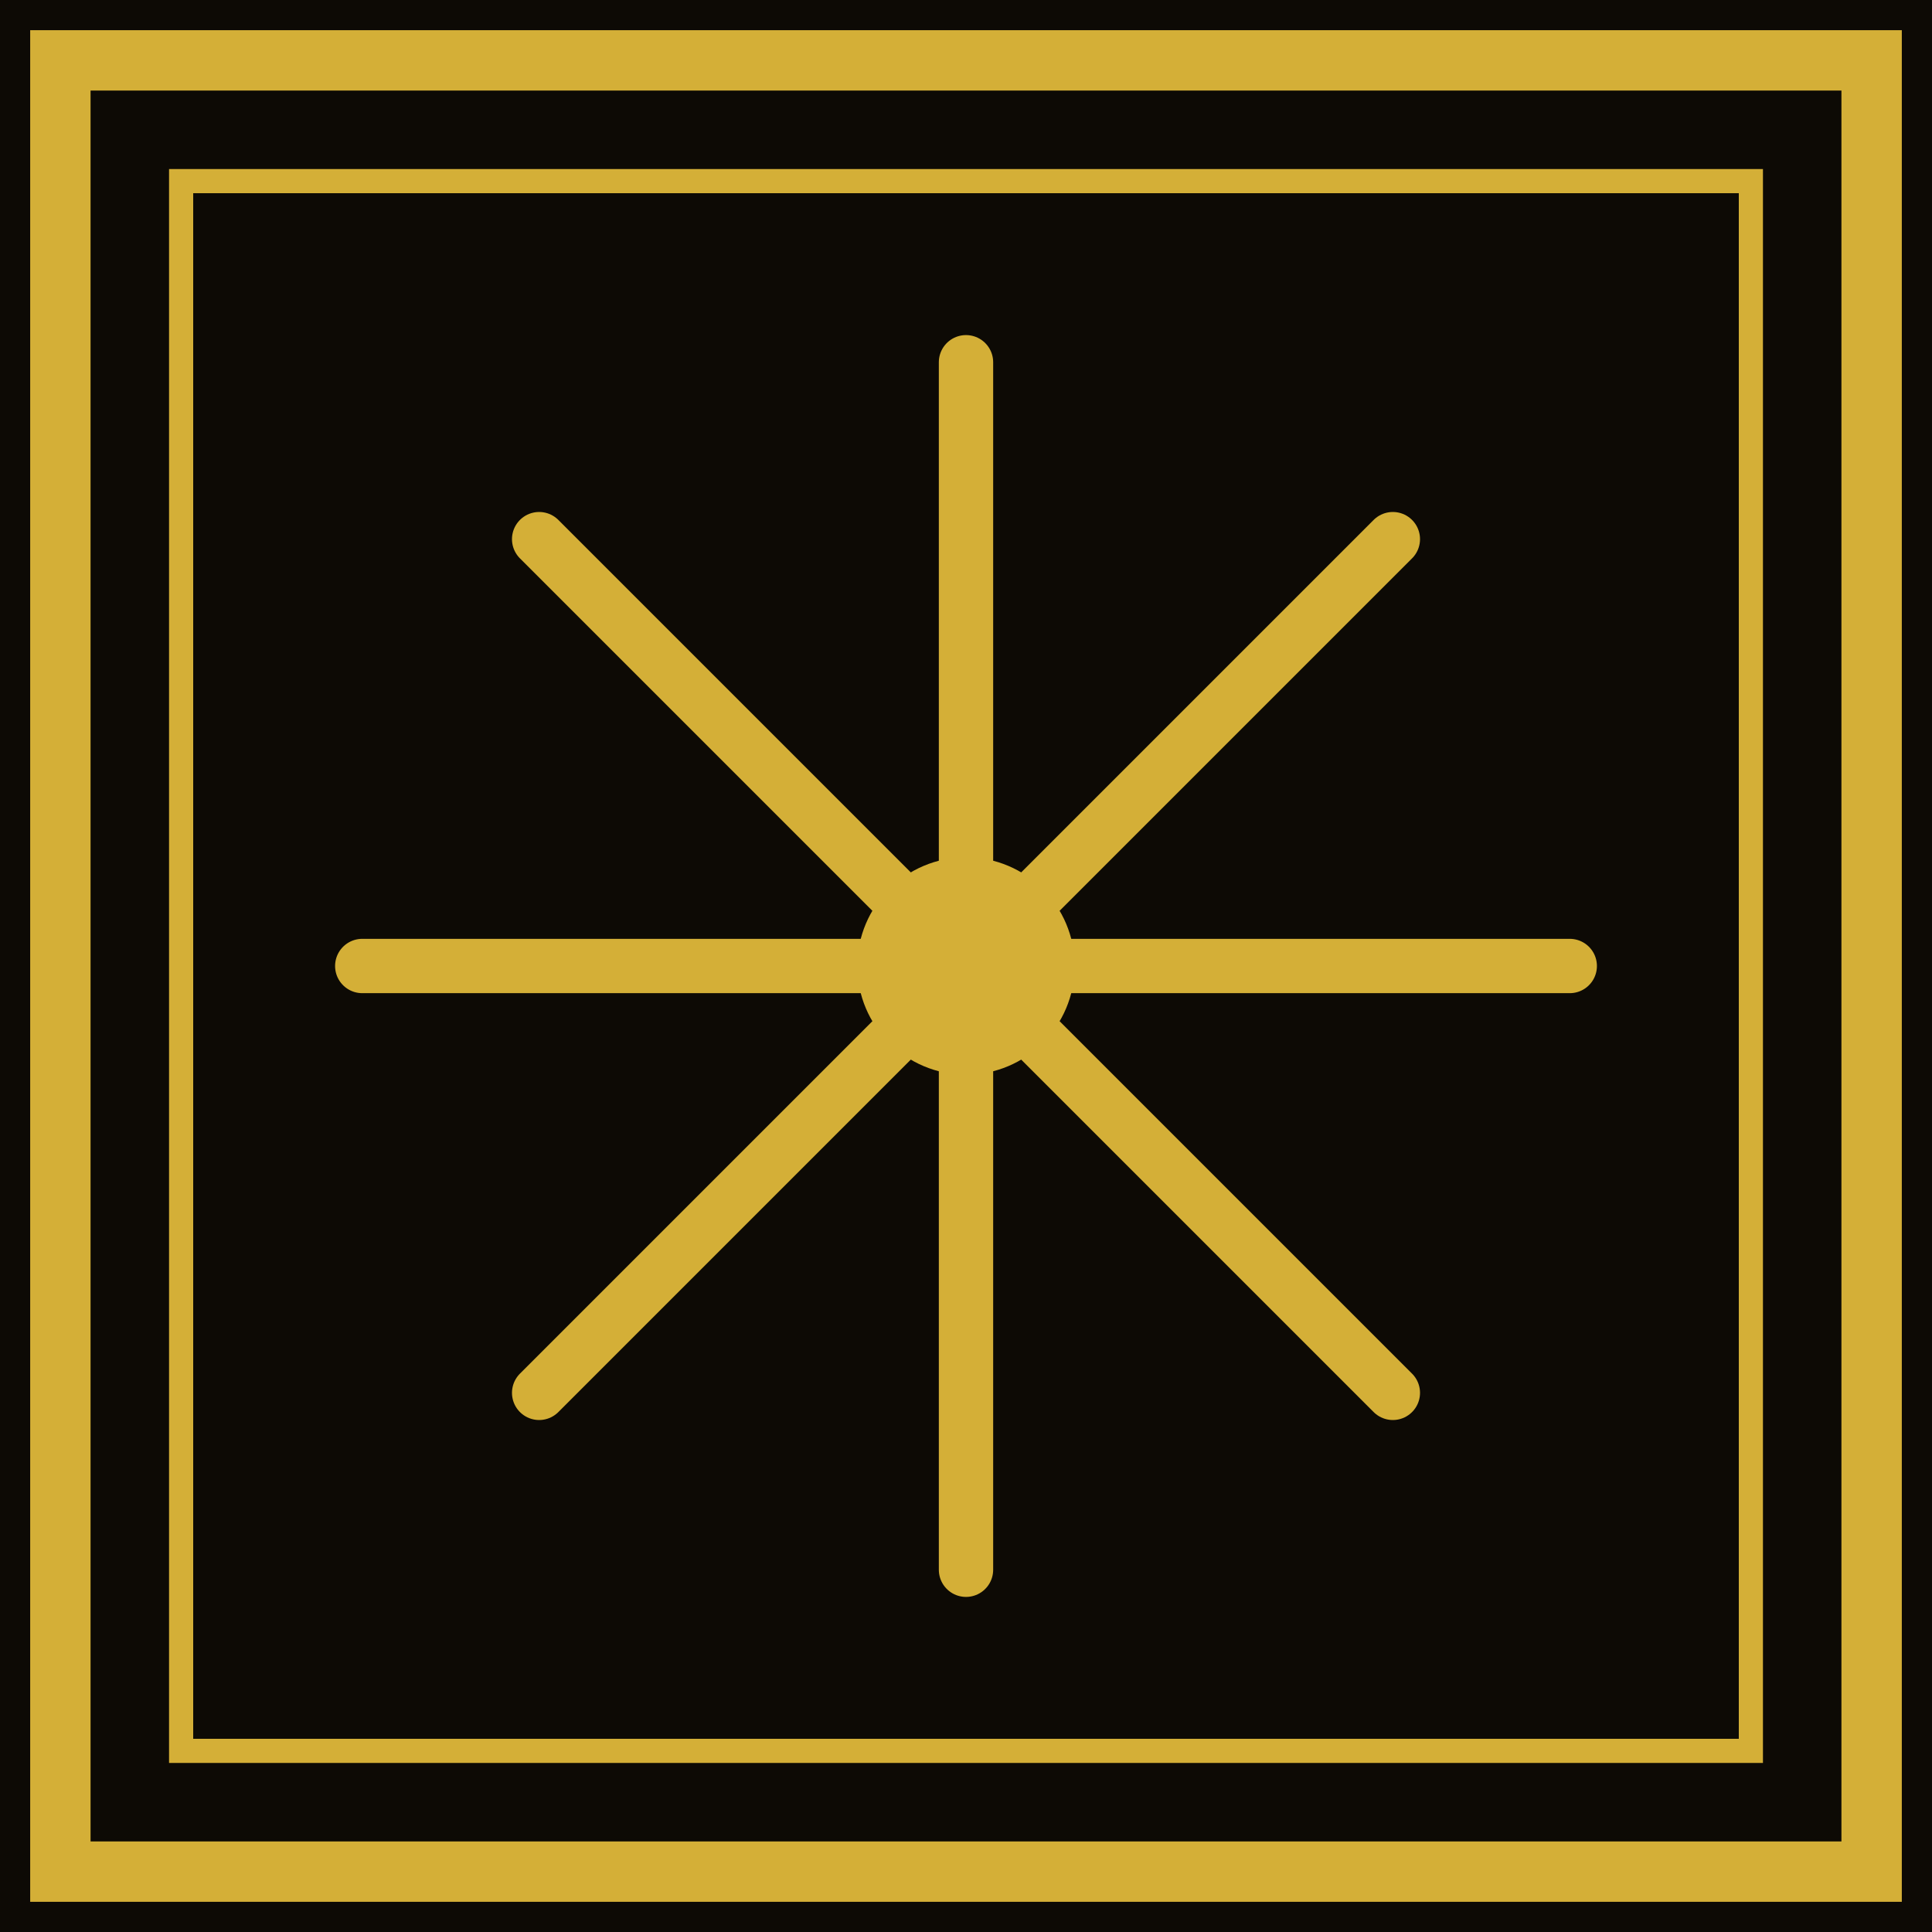
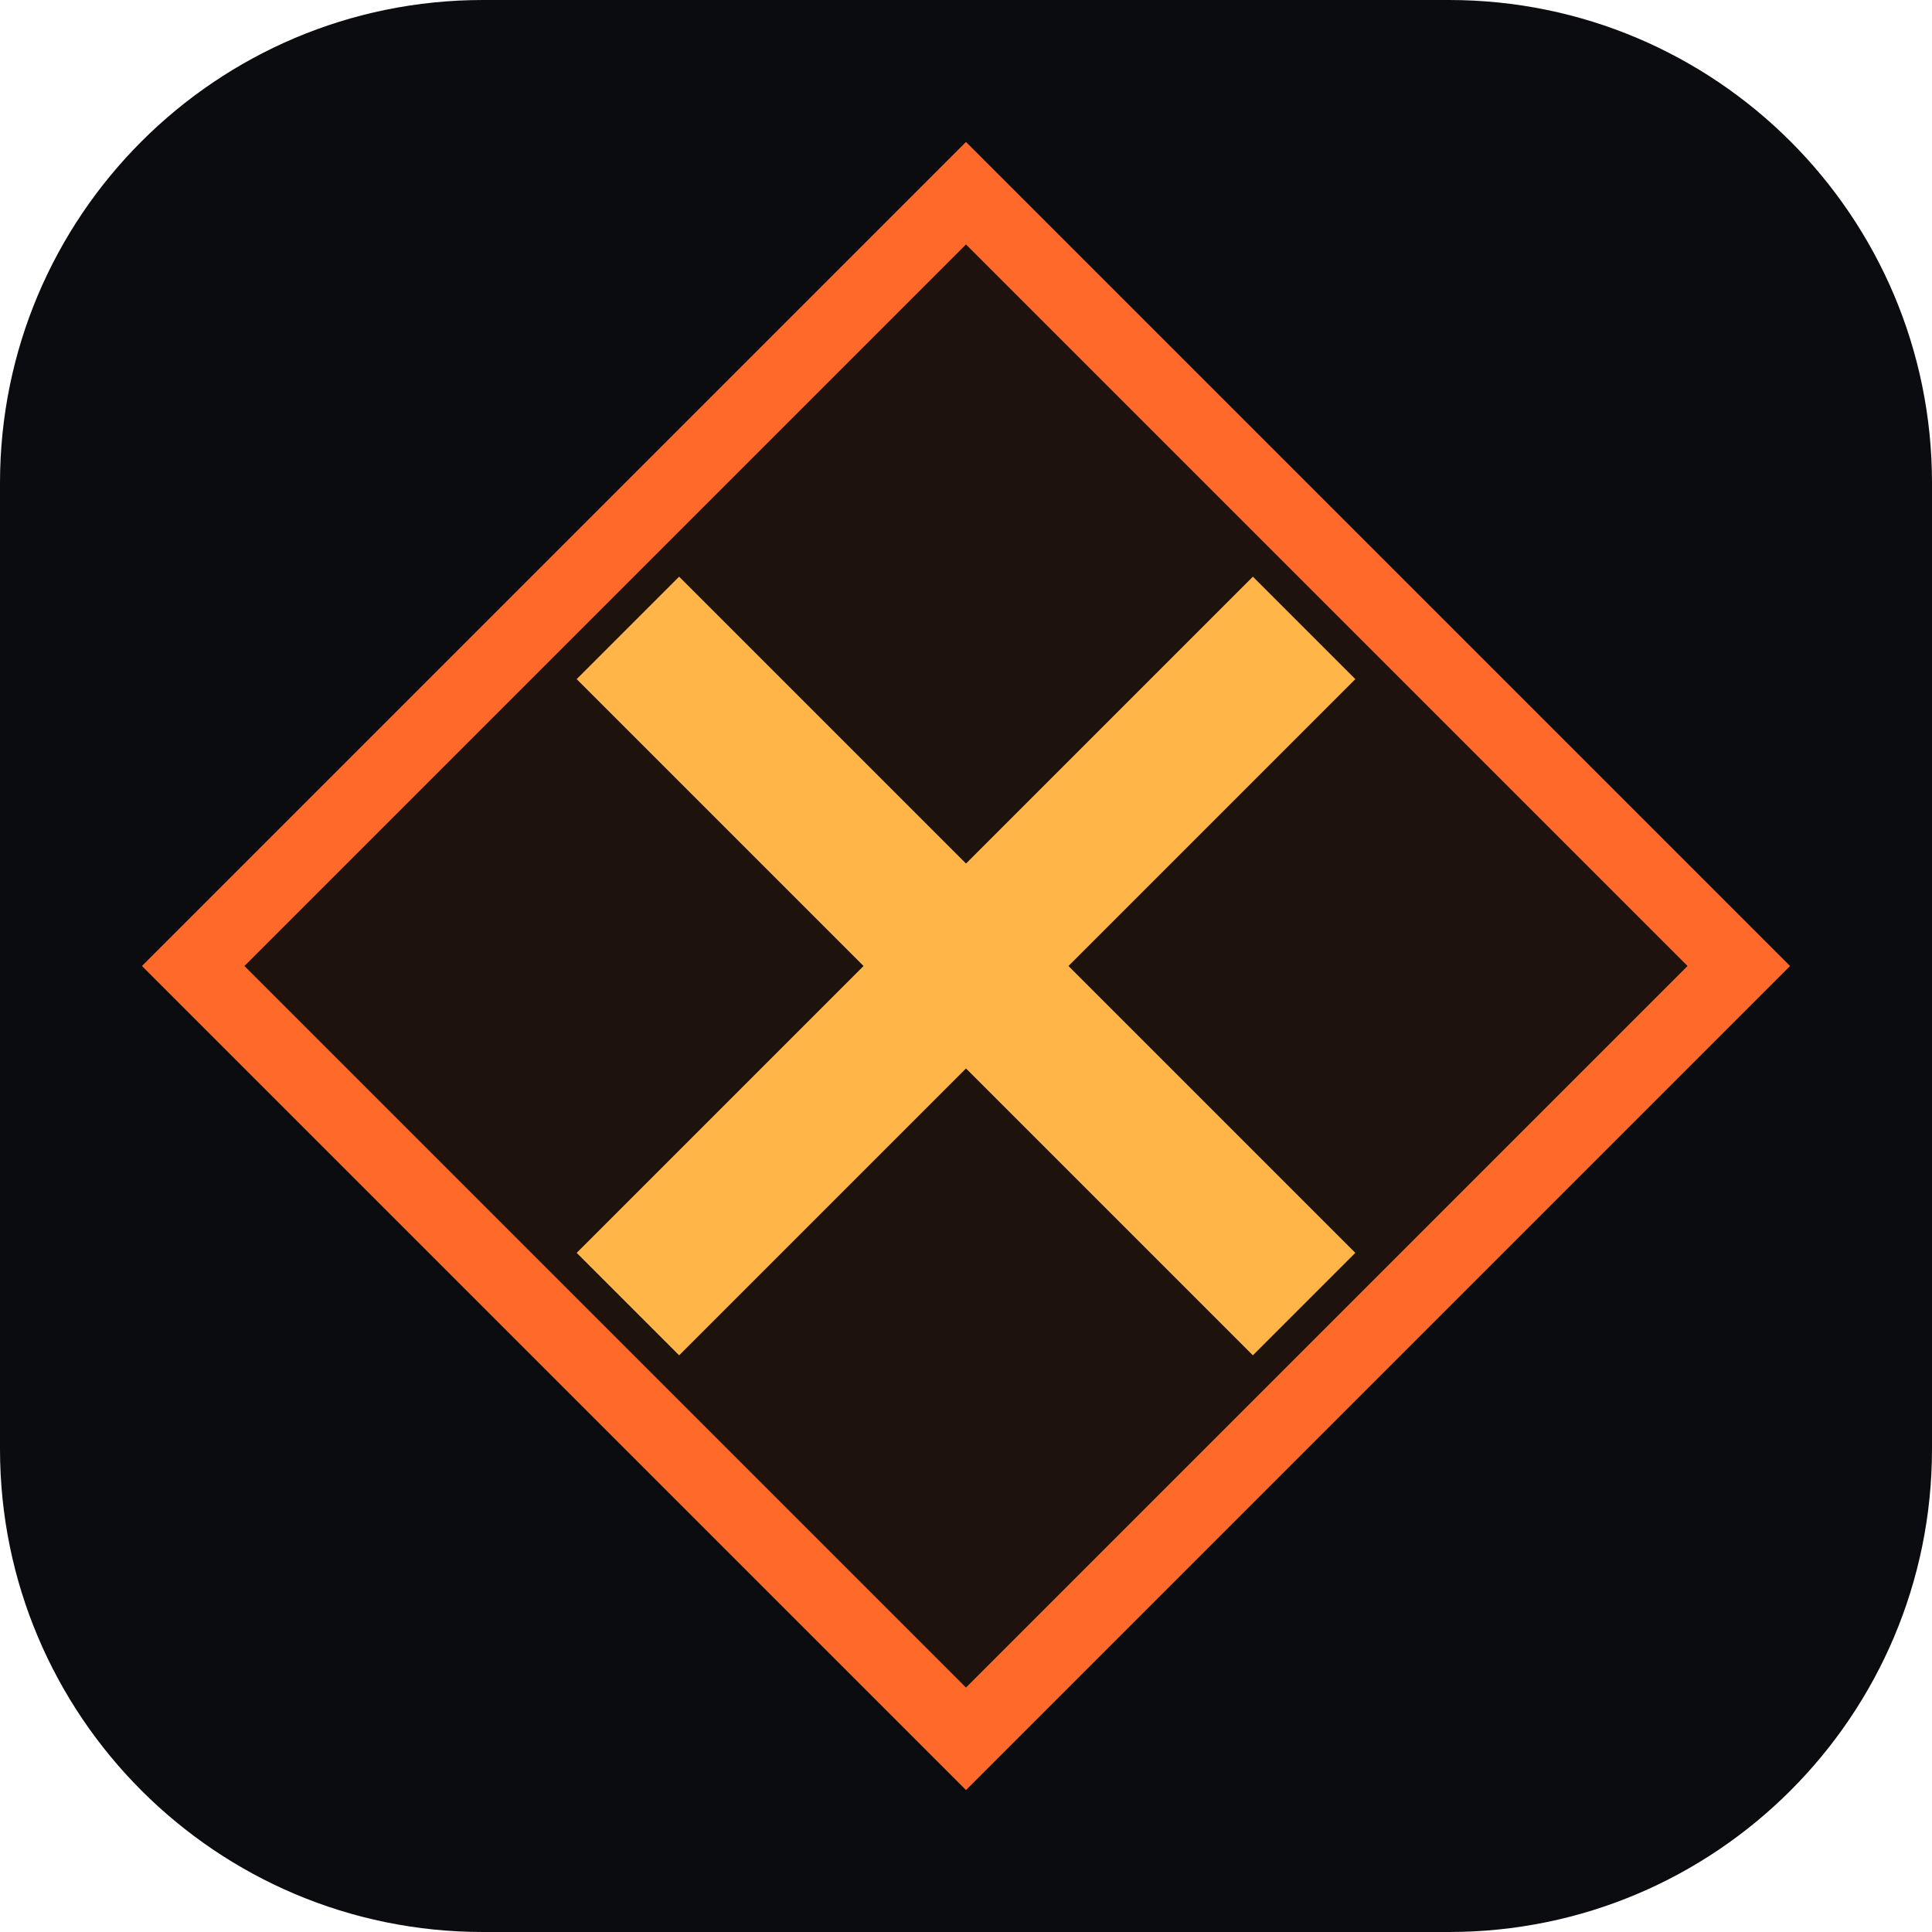
- <svg xmlns="http://www.w3.org/2000/svg" viewBox="0 0 32 32">
-   <rect width="32" height="32" fill="#0d0a05" />
-   <rect x="1" y="1" width="30" height="30" fill="none" stroke="#d4af37" stroke-width="1" />
-   <rect x="3" y="3" width="26" height="26" fill="none" stroke="#d4af37" stroke-width="0.4" />
-   <g stroke="#d4af37" stroke-width="0.9" stroke-linecap="round">
-     <line x1="16" y1="16" x2="16" y2="6" />
-     <line x1="16" y1="16" x2="23.07" y2="8.93" />
-     <line x1="16" y1="16" x2="26" y2="16" />
-     <line x1="16" y1="16" x2="23.07" y2="23.07" />
-     <line x1="16" y1="16" x2="16" y2="26" />
-     <line x1="16" y1="16" x2="8.93" y2="23.07" />
-     <line x1="16" y1="16" x2="6" y2="16" />
-     <line x1="16" y1="16" x2="8.93" y2="8.93" />
-   </g>
-   <circle cx="16" cy="16" r="1.8" fill="#d4af37" />
+ <svg xmlns="http://www.w3.org/2000/svg" viewBox="0 0 40 40">
+   <rect width="40" height="40" rx="10" fill="#0b0c10" />
+   <path d="M20 4 36 20 20 36 4 20Z" fill="#1e120d" stroke="#ff6a2b" stroke-width="1.5" />
+   <path d="M13 13 27 27m0-14L13 27" stroke="#ffb547" stroke-width="3" />
</svg>
